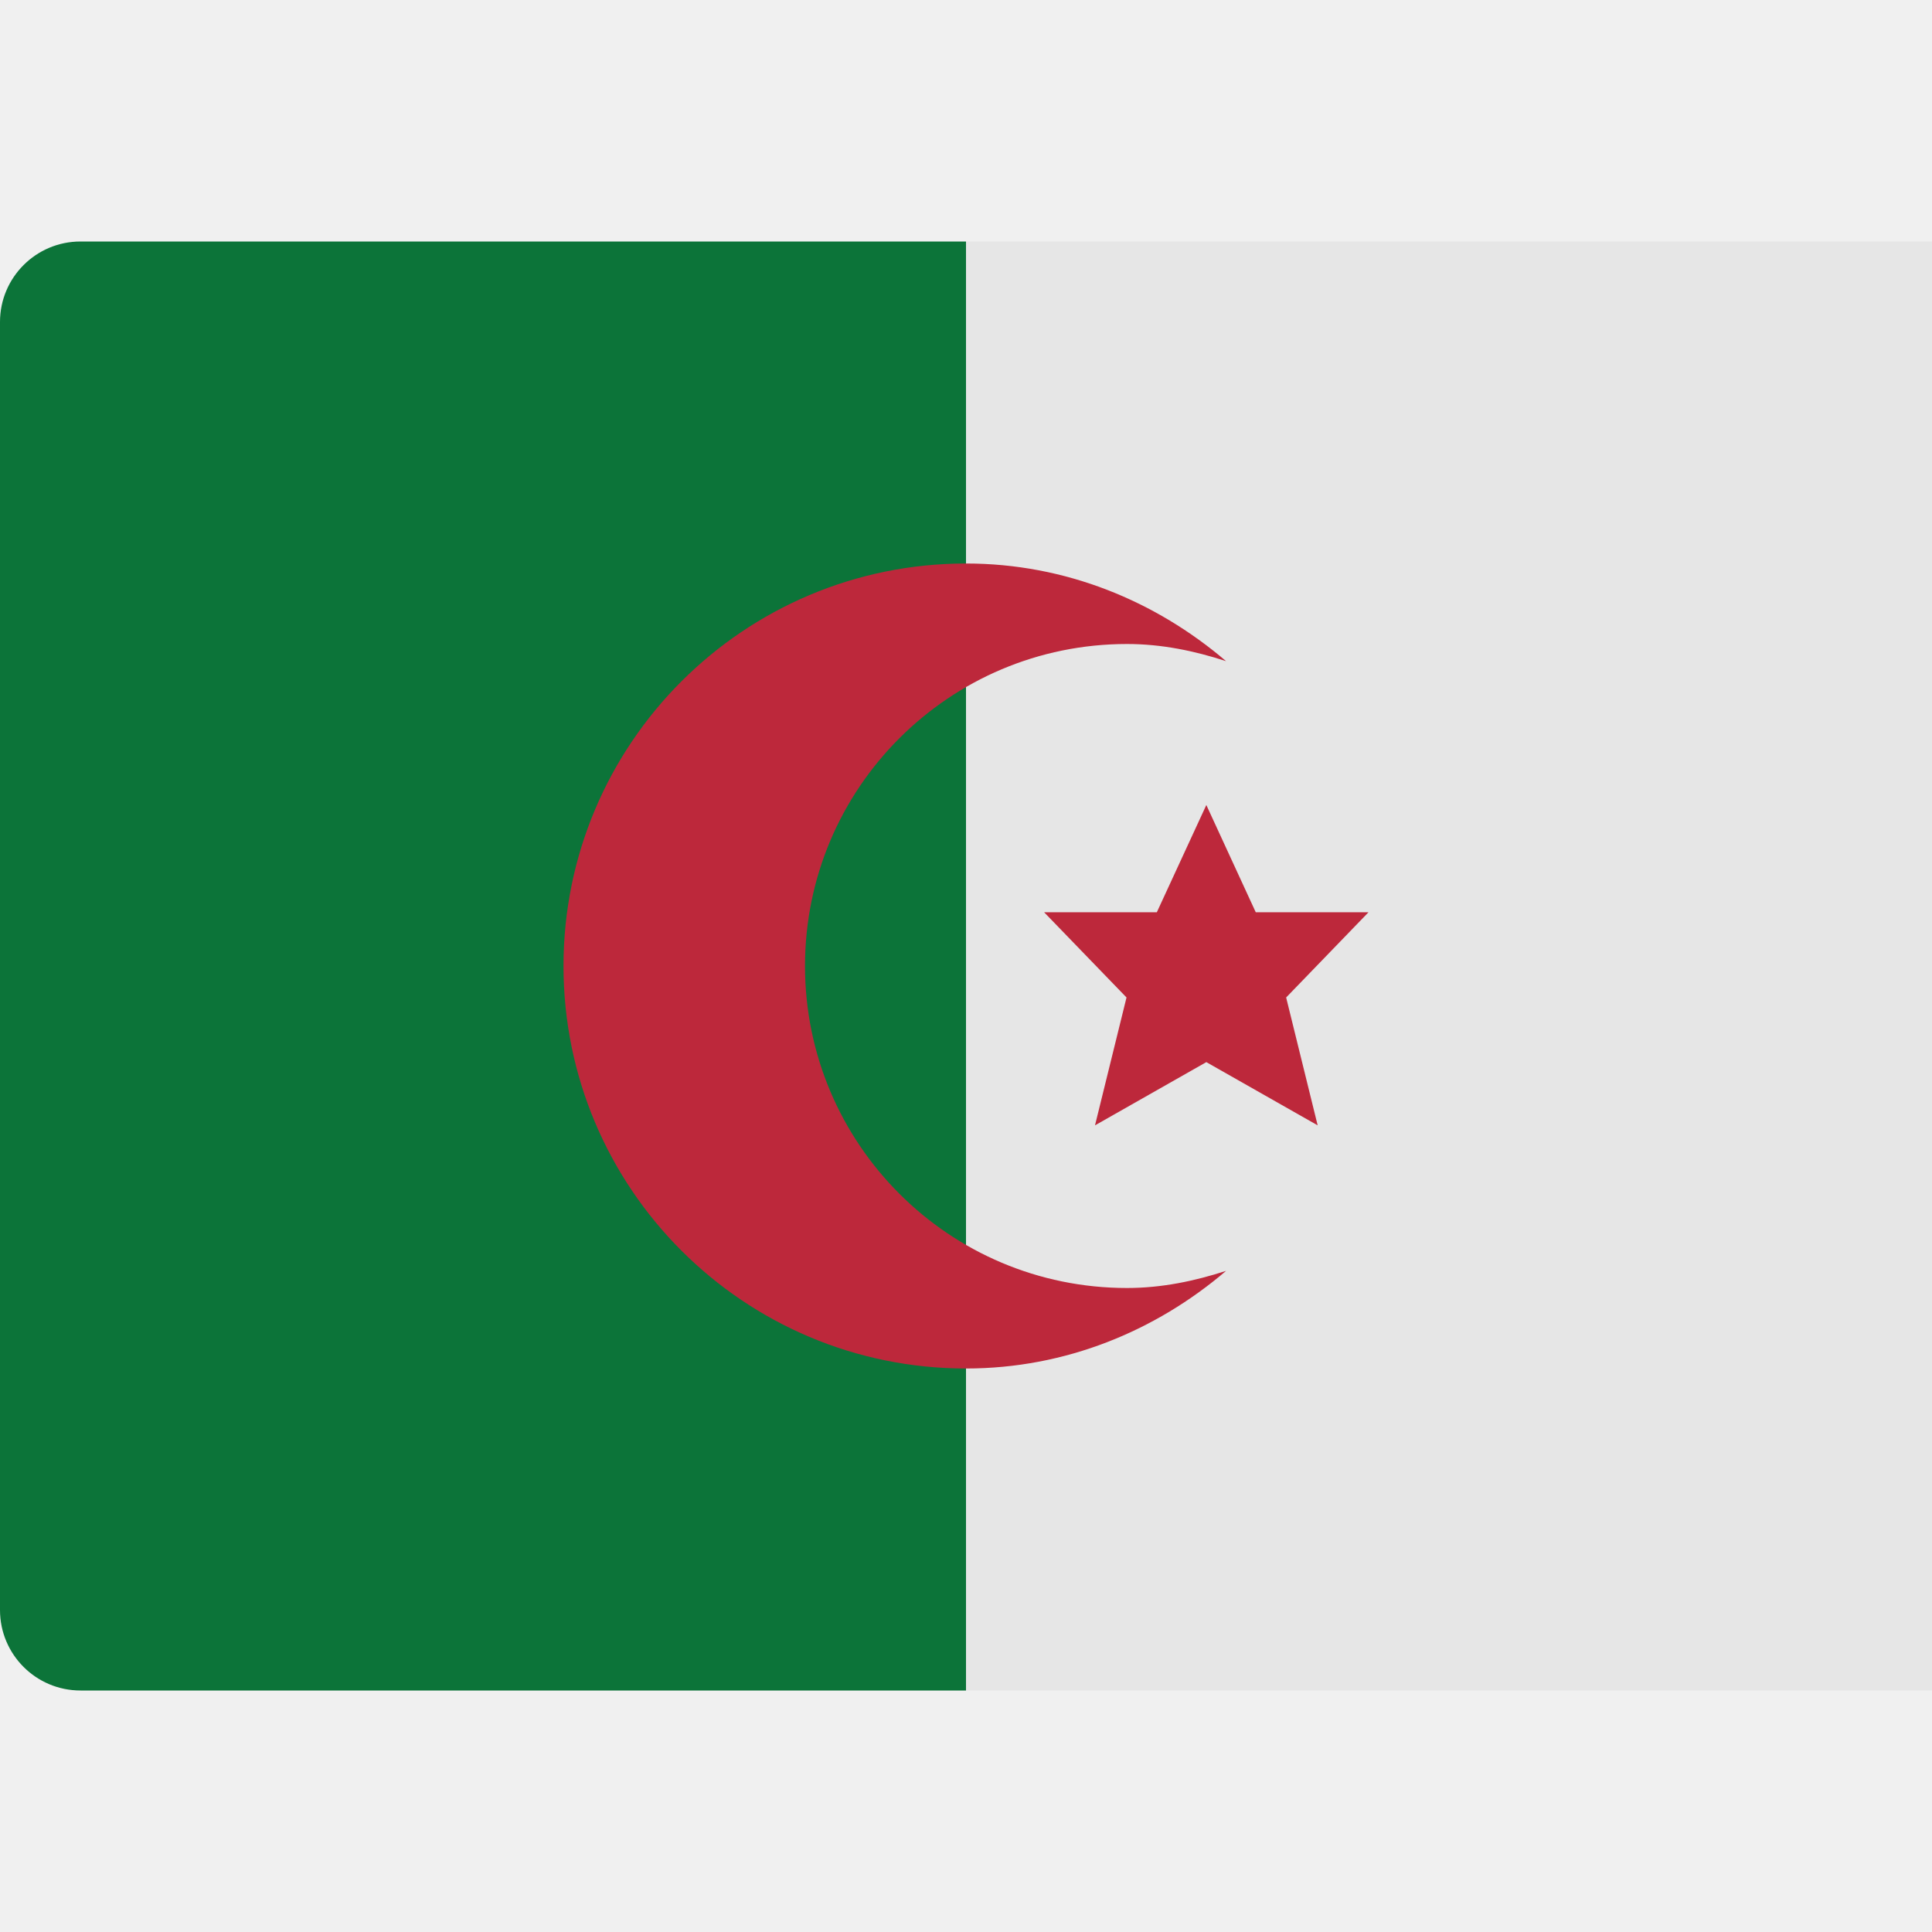
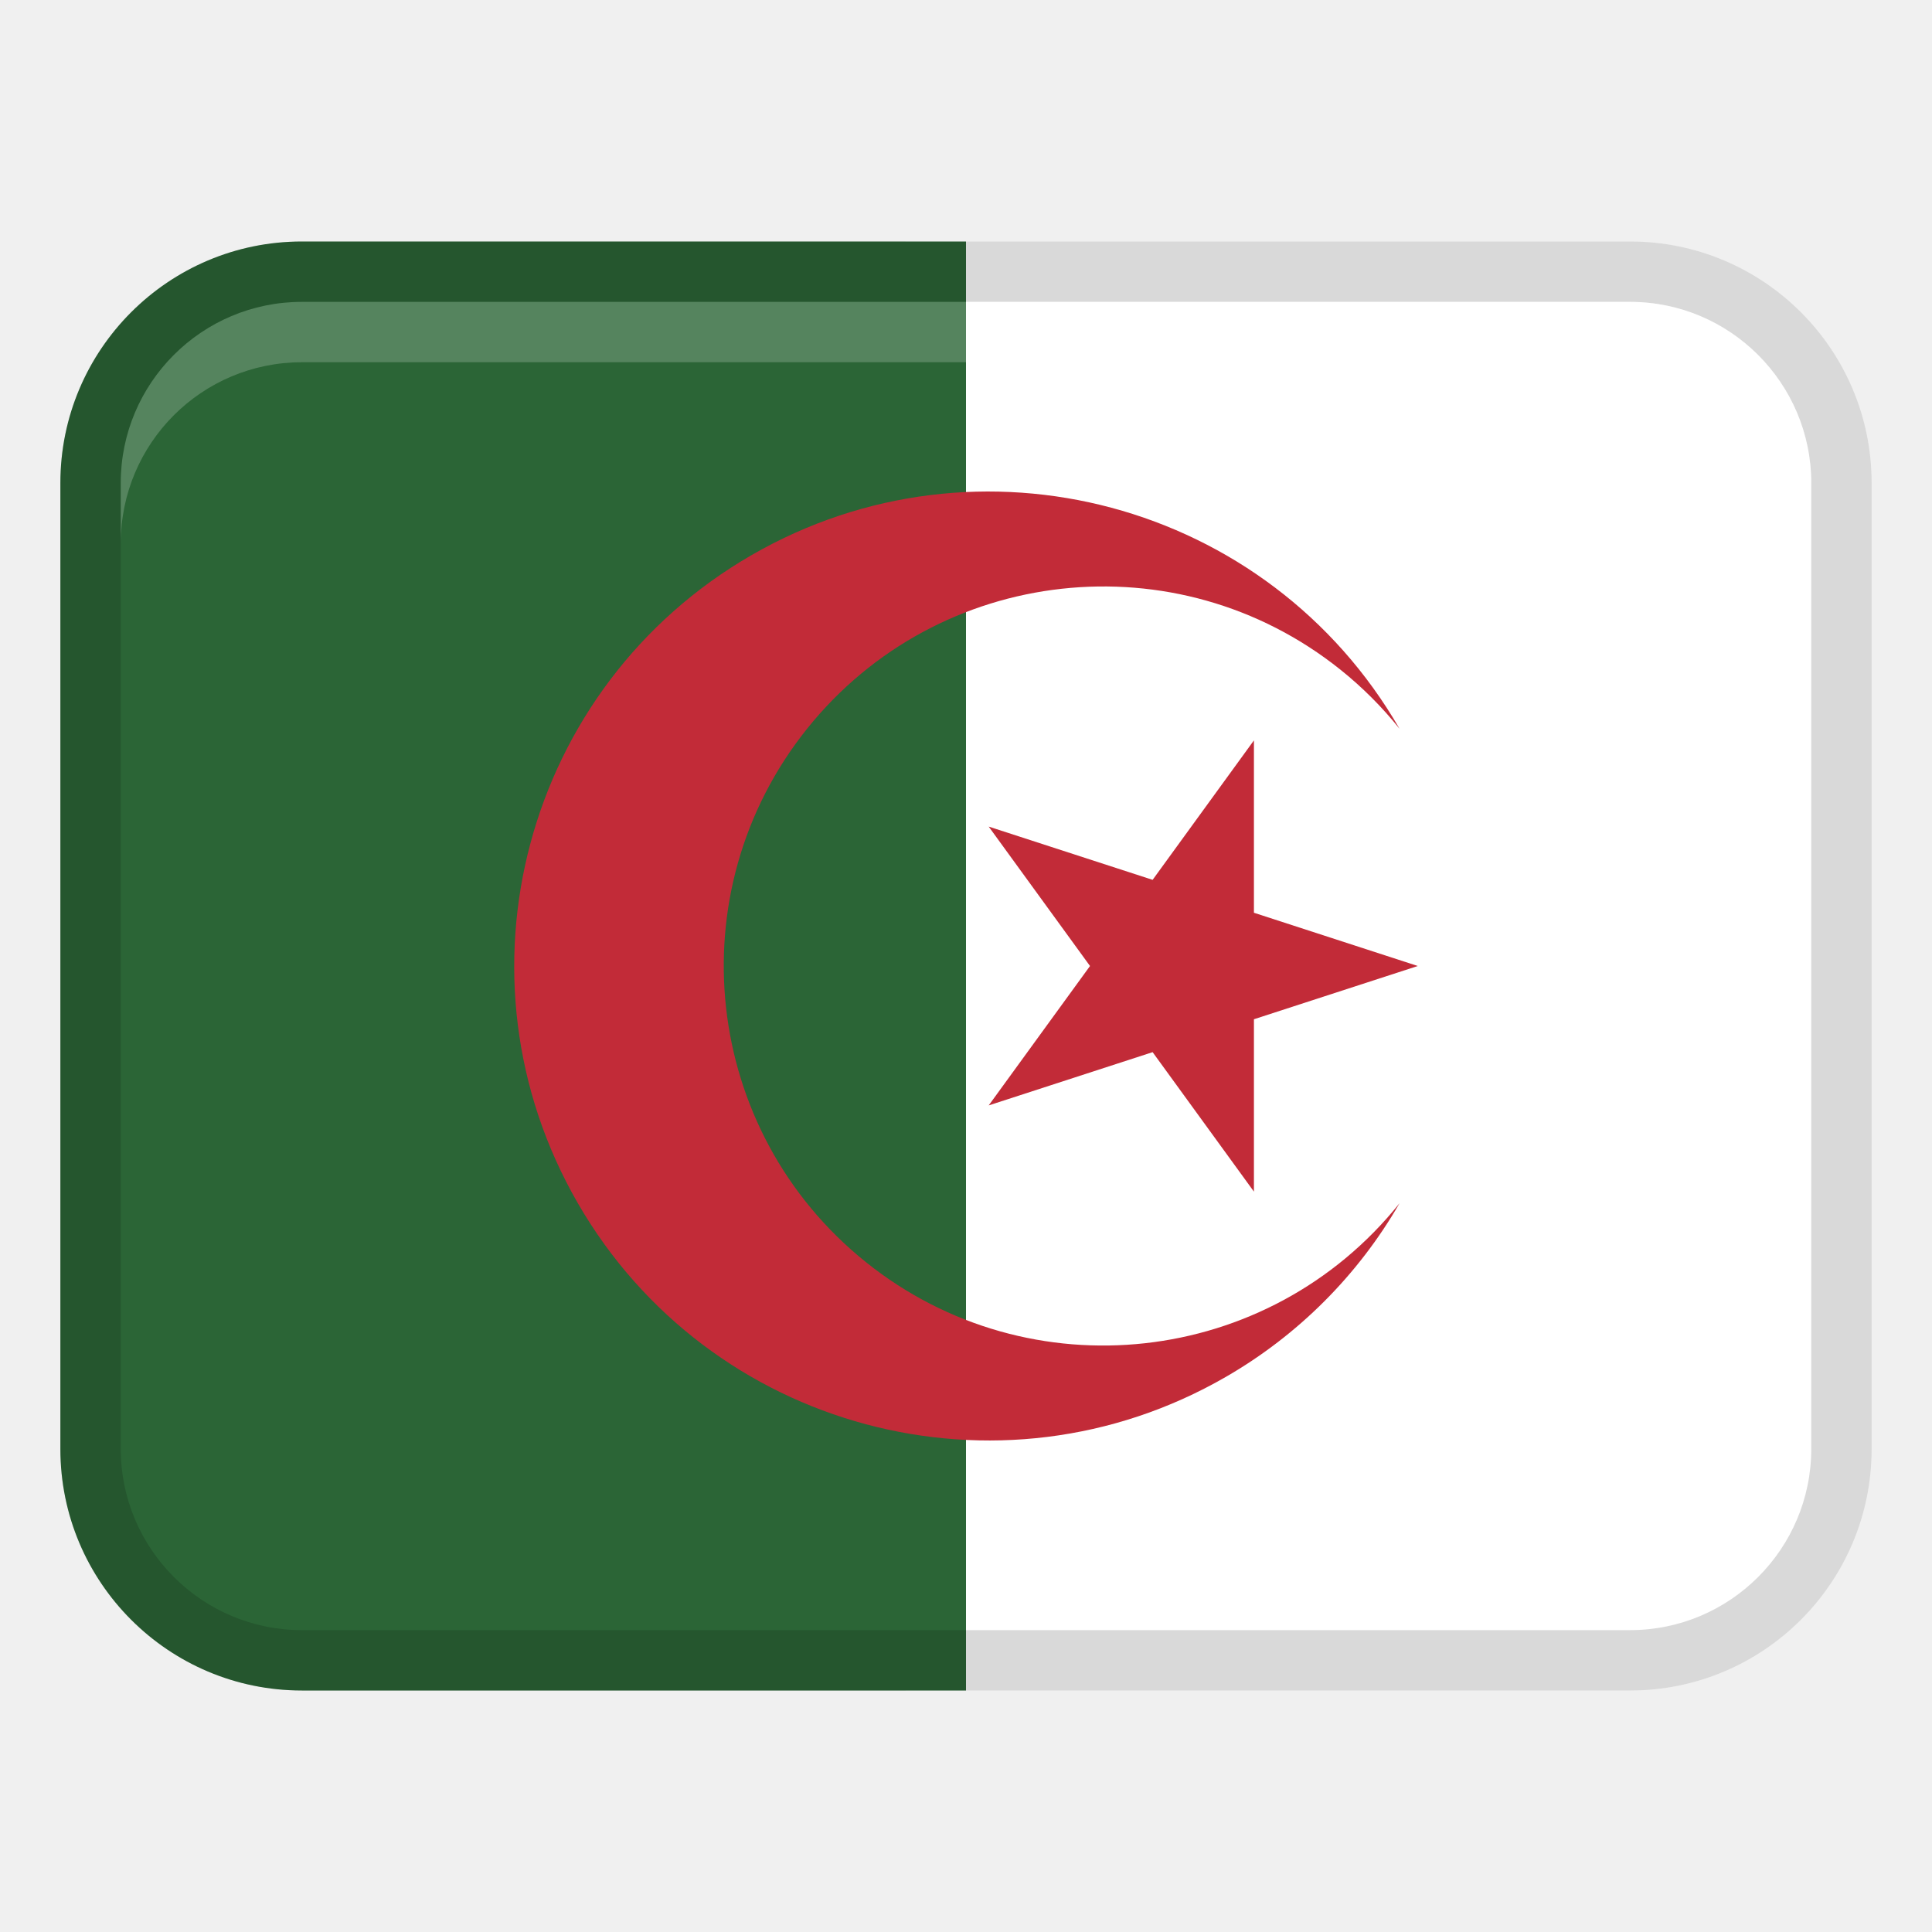
- <svg xmlns="http://www.w3.org/2000/svg" height="48" width="48" viewBox="0 0 48 48">
-   <path fill="#0C7439" d="M24,42H2c-1.105,0-2-0.895-2-2V8c0-1.105,0.895-2,2-2h22V42z" />
-   <rect x="24" y="6" fill="#E6E6E6" width="24" height="36" />
-   <path fill="#BD283B" d="M31.199,22.665L29.971,20l-1.23,2.665h-2.8l2.047,2.117l-0.783,3.177l2.766-1.571l2.766,1.571l-0.783-3.177 L34,22.665H31.199z" />
-   <path fill="#BD283B" d="M28,32c-4.418,0-8-3.582-8-8s3.582-8,8-8c0.864,0,1.682,0.172,2.461,0.426C28.715,14.935,26.477,14,24,14 c-5.522,0-10,4.478-10,10s4.478,10,10,10c2.477,0,4.715-0.935,6.462-2.426C29.682,31.827,28.864,32,28,32z" />
+ <svg xmlns="http://www.w3.org/2000/svg" width="32" height="32" viewBox="0 0 32 32">
+   <g class="nc-icon-wrapper">
+     <path d="M19,4h12V28h-12c-2.208,0-4-1.792-4-4V8c0-2.208,1.792-4,4-4Z" transform="rotate(180 23 16)" fill="#fff" />
+     <path d="M5,4h11V28H5c-2.208,0-4-1.792-4-4V8c0-2.208,1.792-4,4-4Z" fill="#2b6536" />
+     <path d="M27,4H5c-2.209,0-4,1.791-4,4V24c0,2.209,1.791,4,4,4H27c2.209,0,4-1.791,4-4V8c0-2.209-1.791-4-4-4Zm3,20c0,1.654-1.346,3-3,3H5c-1.654,0-3-1.346-3-3V8c0-1.654,1.346-3,3-3H27c1.654,0,3,1.346,3,3V24Z" opacity=".15" />
+     <path fill="#c22b38" d="M19.091 17.427L20.769 19.737 20.769 16.882 23.483 16 20.769 15.118 20.769 12.263 19.091 14.573 16.376 13.691 18.054 16 16.376 18.309 19.091 17.427z" />
+     <path d="M14.345,20.907c-2.71-2.17-3.148-6.126-.978-8.836,2.17-2.71,6.126-3.148,8.836-.978,.361,.289,.689,.617,.978,.978-2.17-3.758-6.976-5.046-10.734-2.876-3.758,2.17-5.046,6.976-2.876,10.734,2.17,3.758,6.976,5.046,10.734,2.876,1.195-.69,2.187-1.682,2.876-2.876-2.17,2.71-6.126,3.148-8.836,.978Z" fill="#c22b38" />
+     <path d="M27,5H5c-1.657,0-3,1.343-3,3v1c0-1.657,1.343-3,3-3H27c1.657,0,3,1.343,3,3v-1c0-1.657-1.343-3-3-3Z" fill="#fff" opacity=".2" />
+   </g>
</svg>
